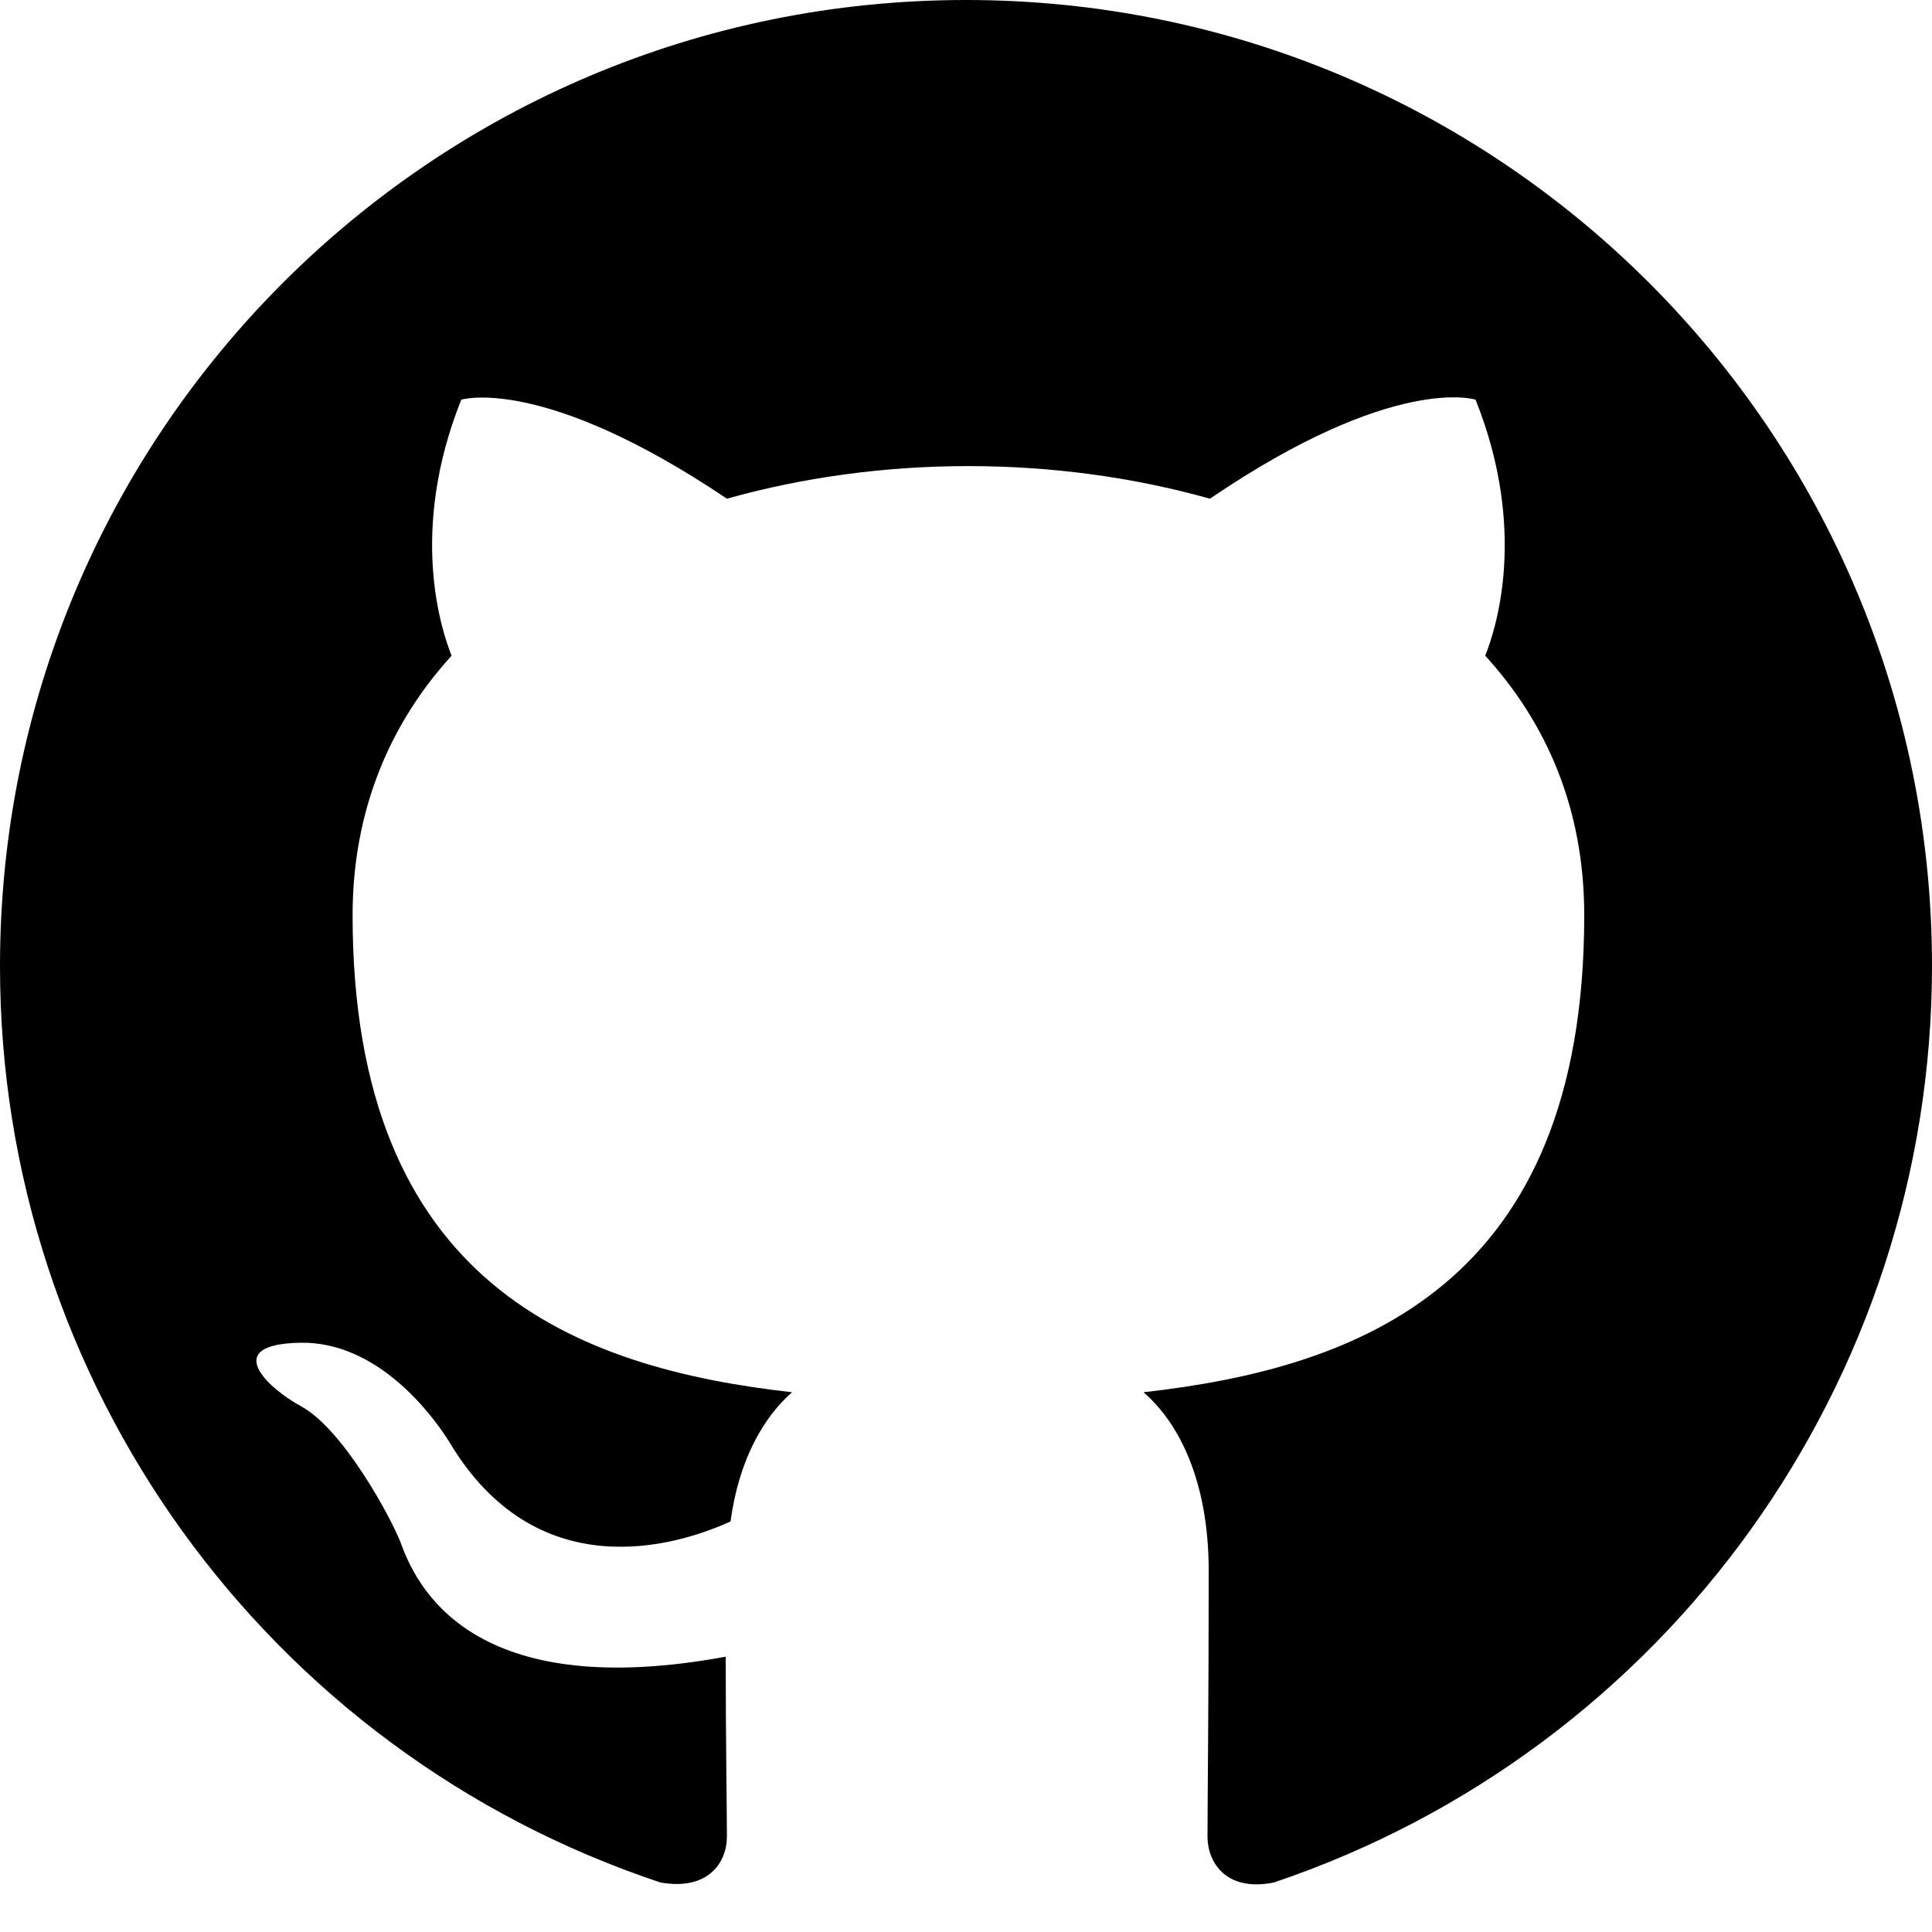
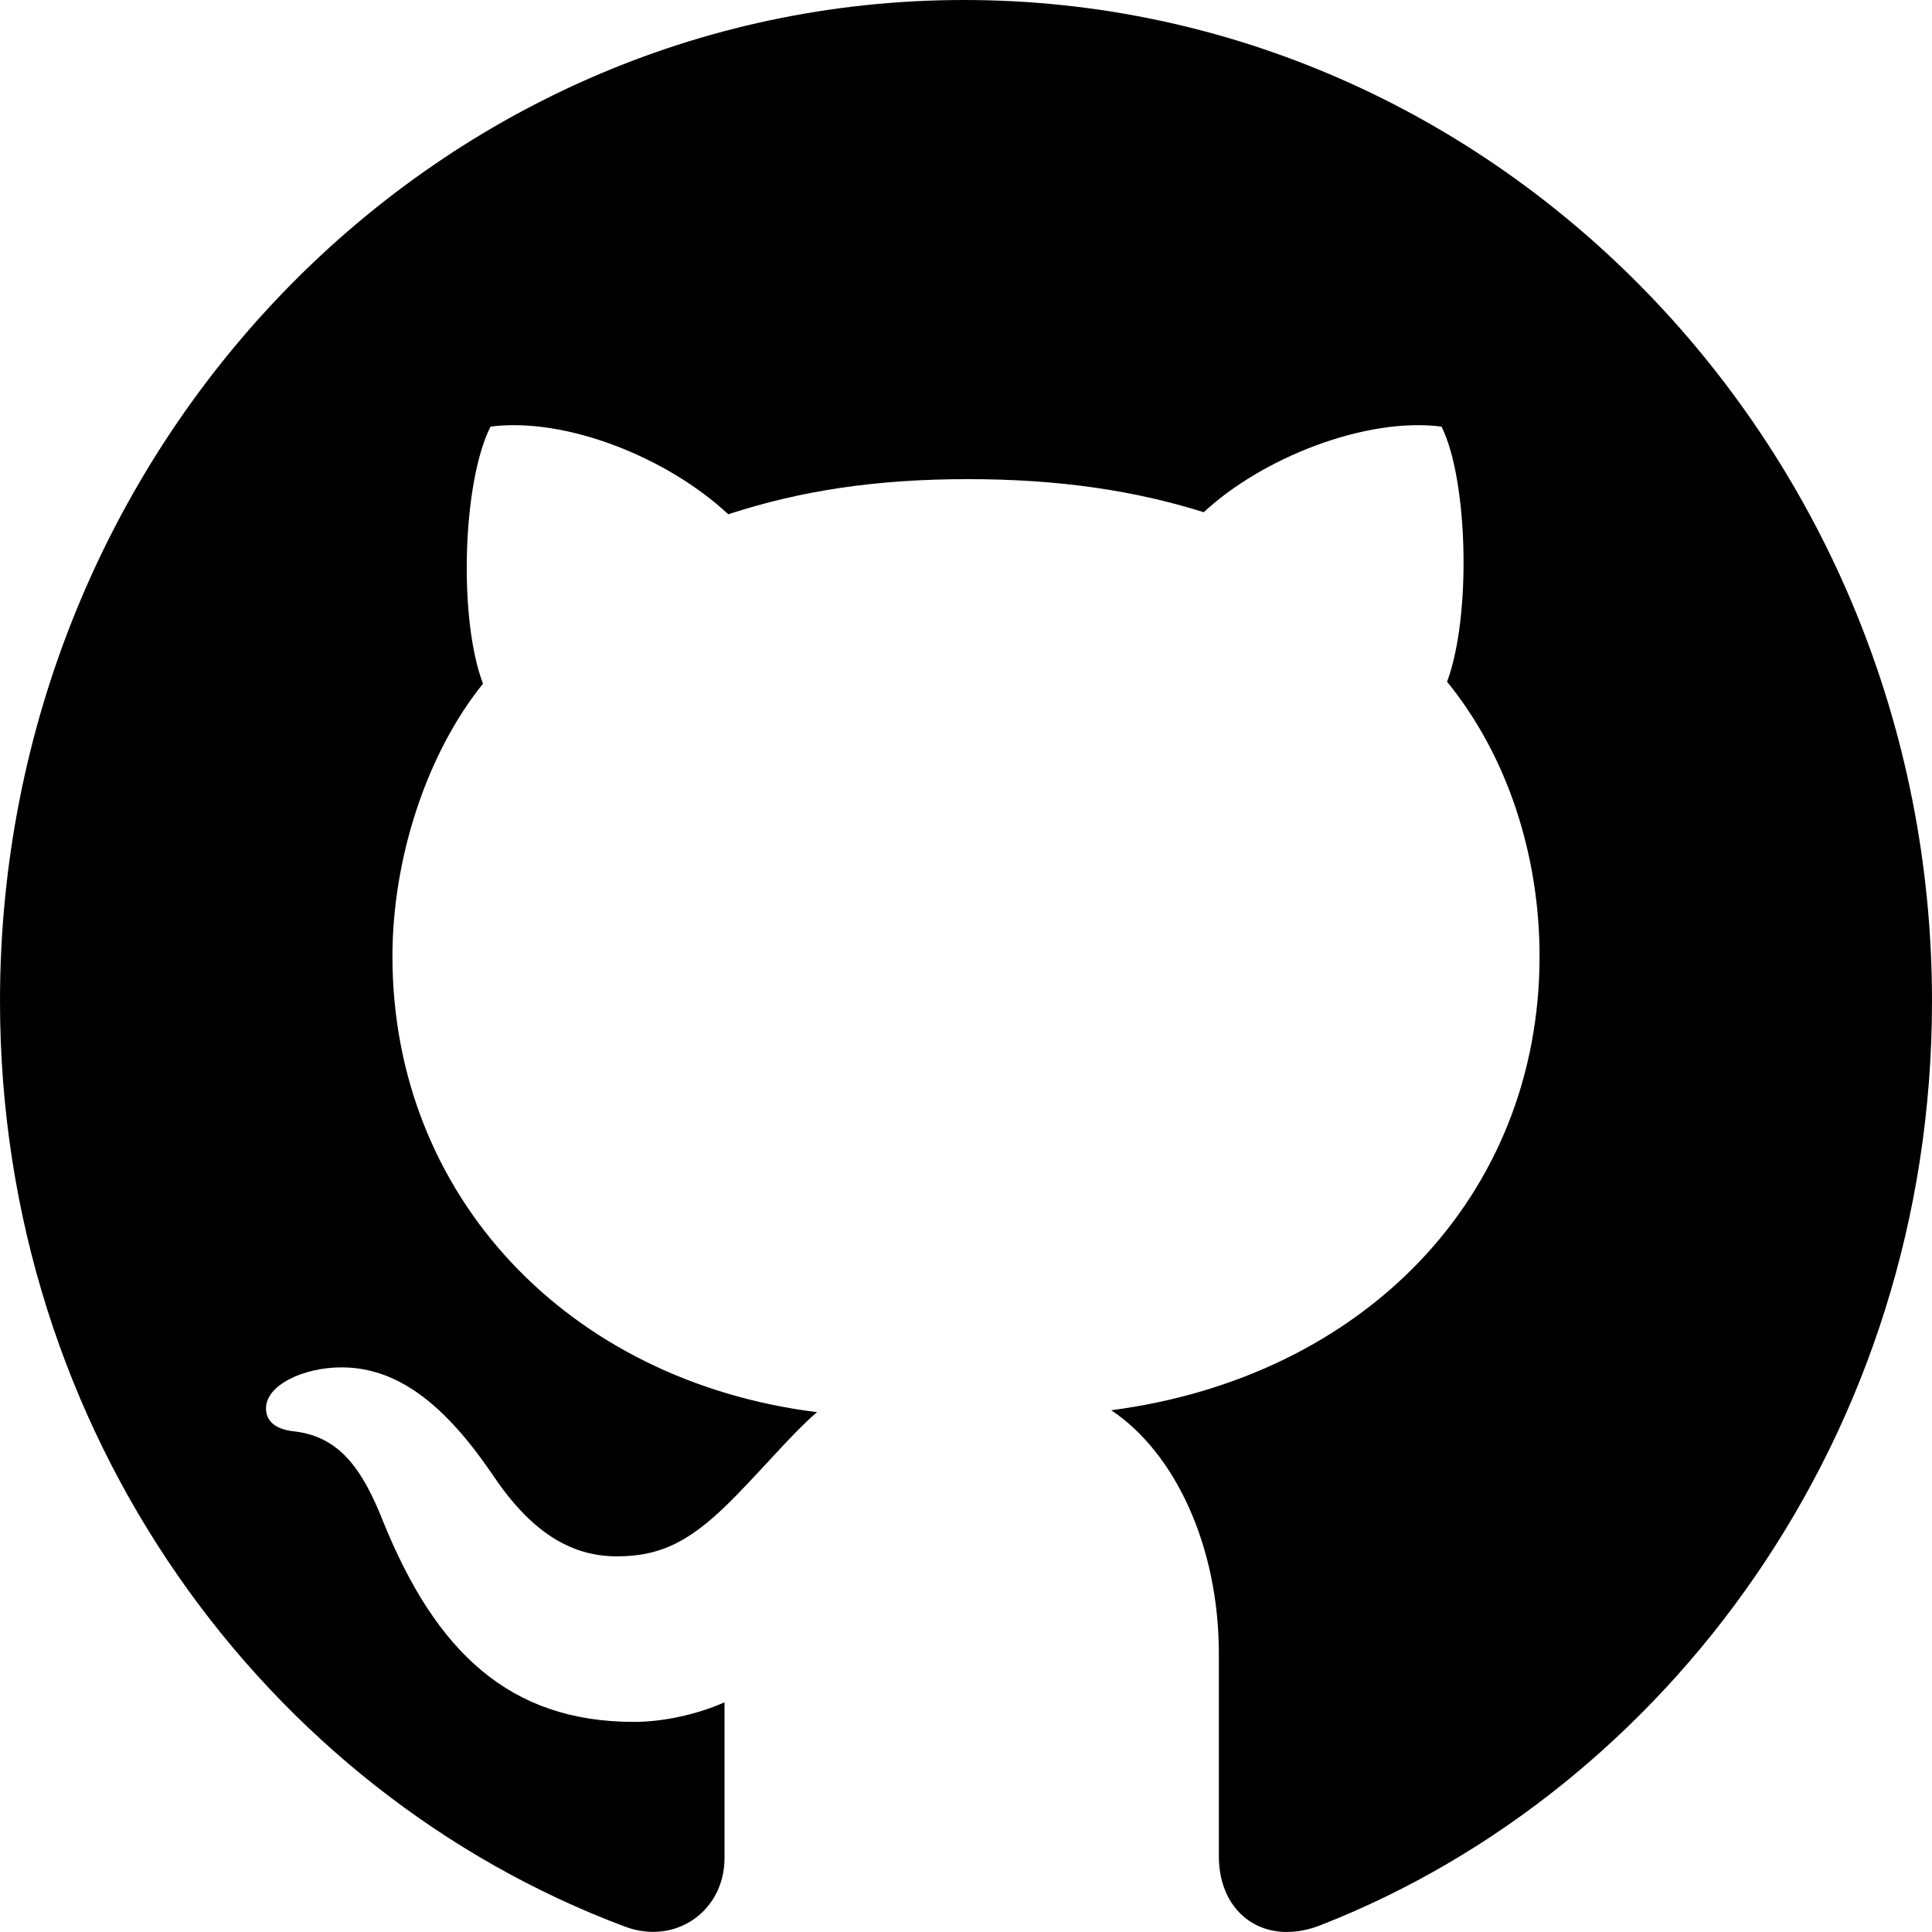
<svg xmlns="http://www.w3.org/2000/svg" width="16" height="16" viewBox="0 0 16 16">
-   <path d="M8 0c4.42 0 8 3.58 8 8a8.013 8.013 0 0 1-5.45 7.59c-.4.08-.55-.17-.55-.38 0-.27.01-1.13.01-2.2 0-.75-.25-1.23-.54-1.48 1.78-.2 3.65-.88 3.65-3.95 0-.88-.31-1.59-.82-2.15.08-.2.36-1.02-.08-2.12 0 0-.67-.22-2.2.82-.64-.18-1.32-.27-2-.27-.68 0-1.36.09-2 .27-1.53-1.03-2.2-.82-2.2-.82-.44 1.1-.16 1.92-.08 2.12-.51.56-.82 1.28-.82 2.15 0 3.06 1.86 3.75 3.64 3.95-.23.2-.44.55-.51 1.07-.46.21-1.61.55-2.33-.66-.15-.24-.6-.83-1.23-.82-.67.01-.27.38.01.53.34.19.73.9.82 1.13.16.45.68 1.31 2.69.94 0 .67.01 1.3.01 1.49 0 .21-.15.45-.55.38A7.995 7.995 0 0 1 0 8c0-4.42 3.58-8 8-8Z" />
+   <path d="M6.766 11.695C4.703 11.437 3.25 9.904 3.25 7.92C3.25 7.114 3.531 6.243 4 5.662C3.797 5.13 3.828 4 4.062 3.533C4.688 3.452 5.531 3.791 6.031 4.259C6.625 4.065 7.25 3.968 8.016 3.968C8.781 3.968 9.406 4.065 9.969 4.242C10.453 3.791 11.312 3.452 11.938 3.533C12.156 3.968 12.188 5.097 11.984 5.646C12.484 6.259 12.75 7.082 12.75 7.92C12.75 9.904 11.297 11.405 9.203 11.679C9.734 12.034 10.094 12.808 10.094 13.695V15.373C10.094 15.857 10.484 16.131 10.953 15.937C13.781 14.824 16 11.905 16 8.291C16 3.726 12.406 0 7.984 0C3.562 0 0 3.726 0 8.291C0 11.872 2.203 14.841 5.172 15.954C5.594 16.115 6 15.825 6 15.389V14.098C5.781 14.195 5.5 14.26 5.25 14.26C4.219 14.26 3.609 13.679 3.172 12.598C3 12.163 2.812 11.905 2.453 11.856C2.266 11.84 2.203 11.759 2.203 11.663C2.203 11.469 2.516 11.324 2.828 11.324C3.281 11.324 3.672 11.614 4.078 12.211C4.391 12.679 4.719 12.889 5.109 12.889C5.5 12.889 5.75 12.743 6.109 12.373C6.375 12.098 6.578 11.856 6.766 11.695Z" />
</svg>
